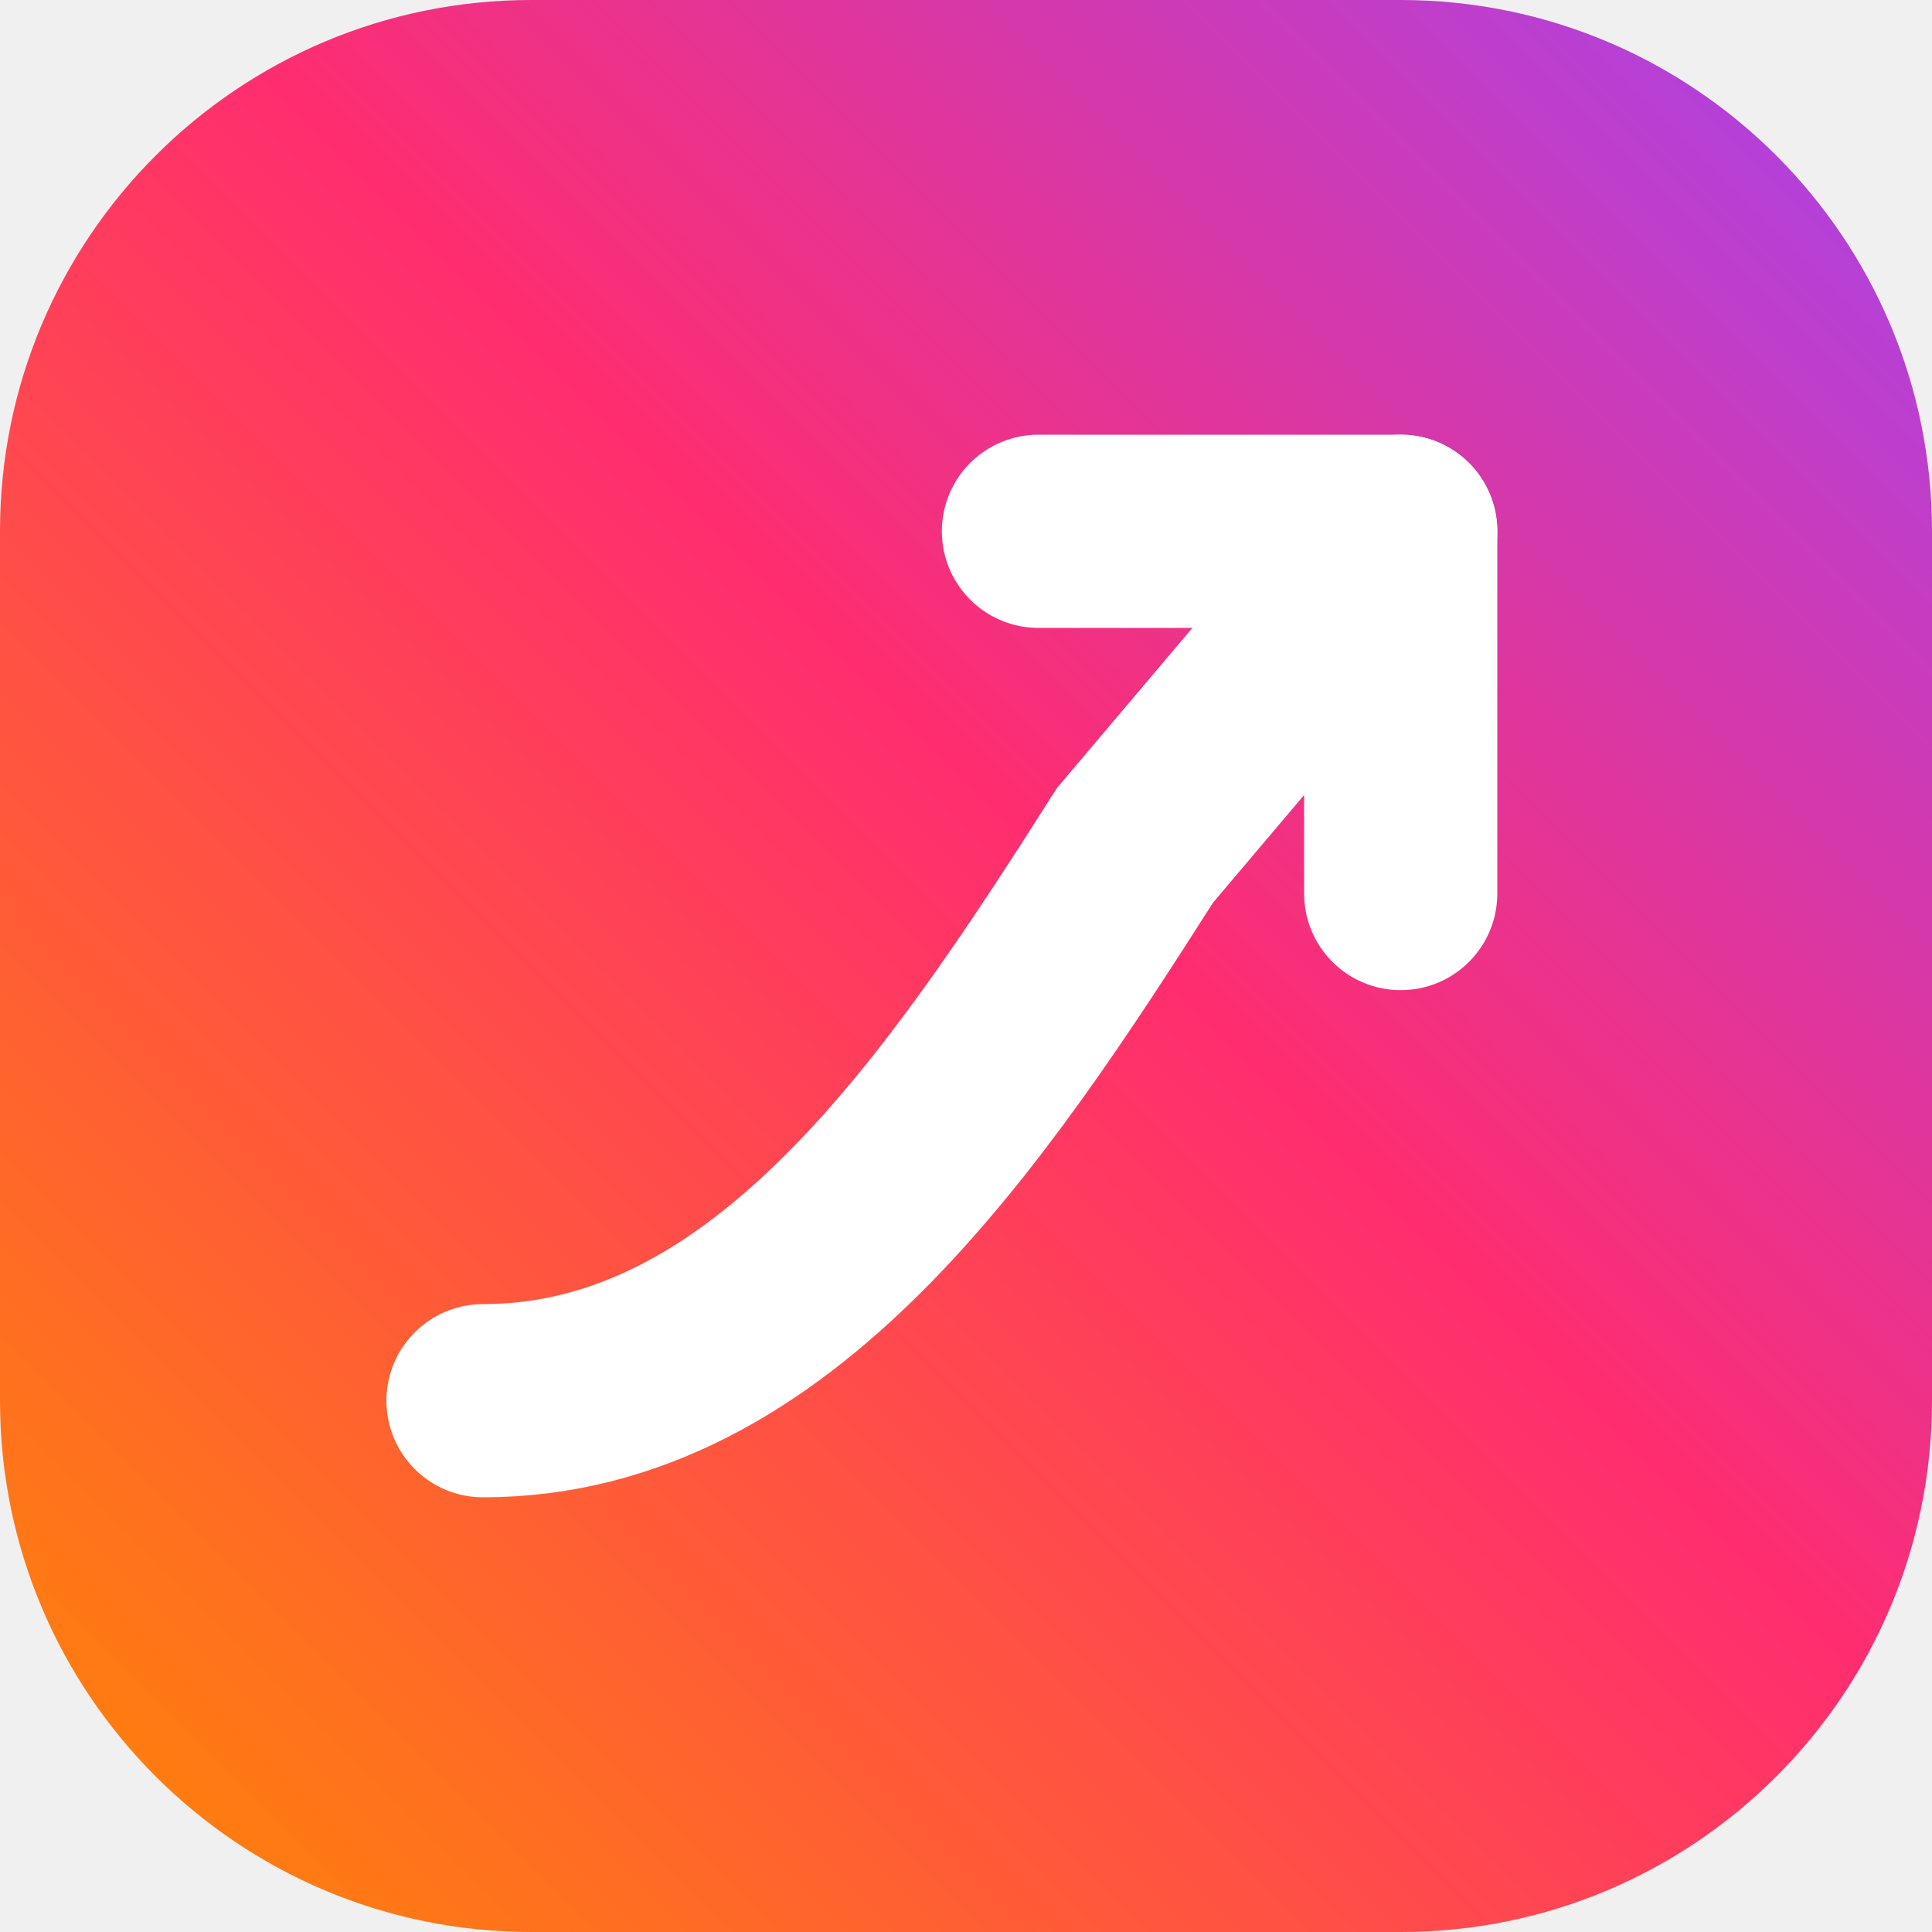
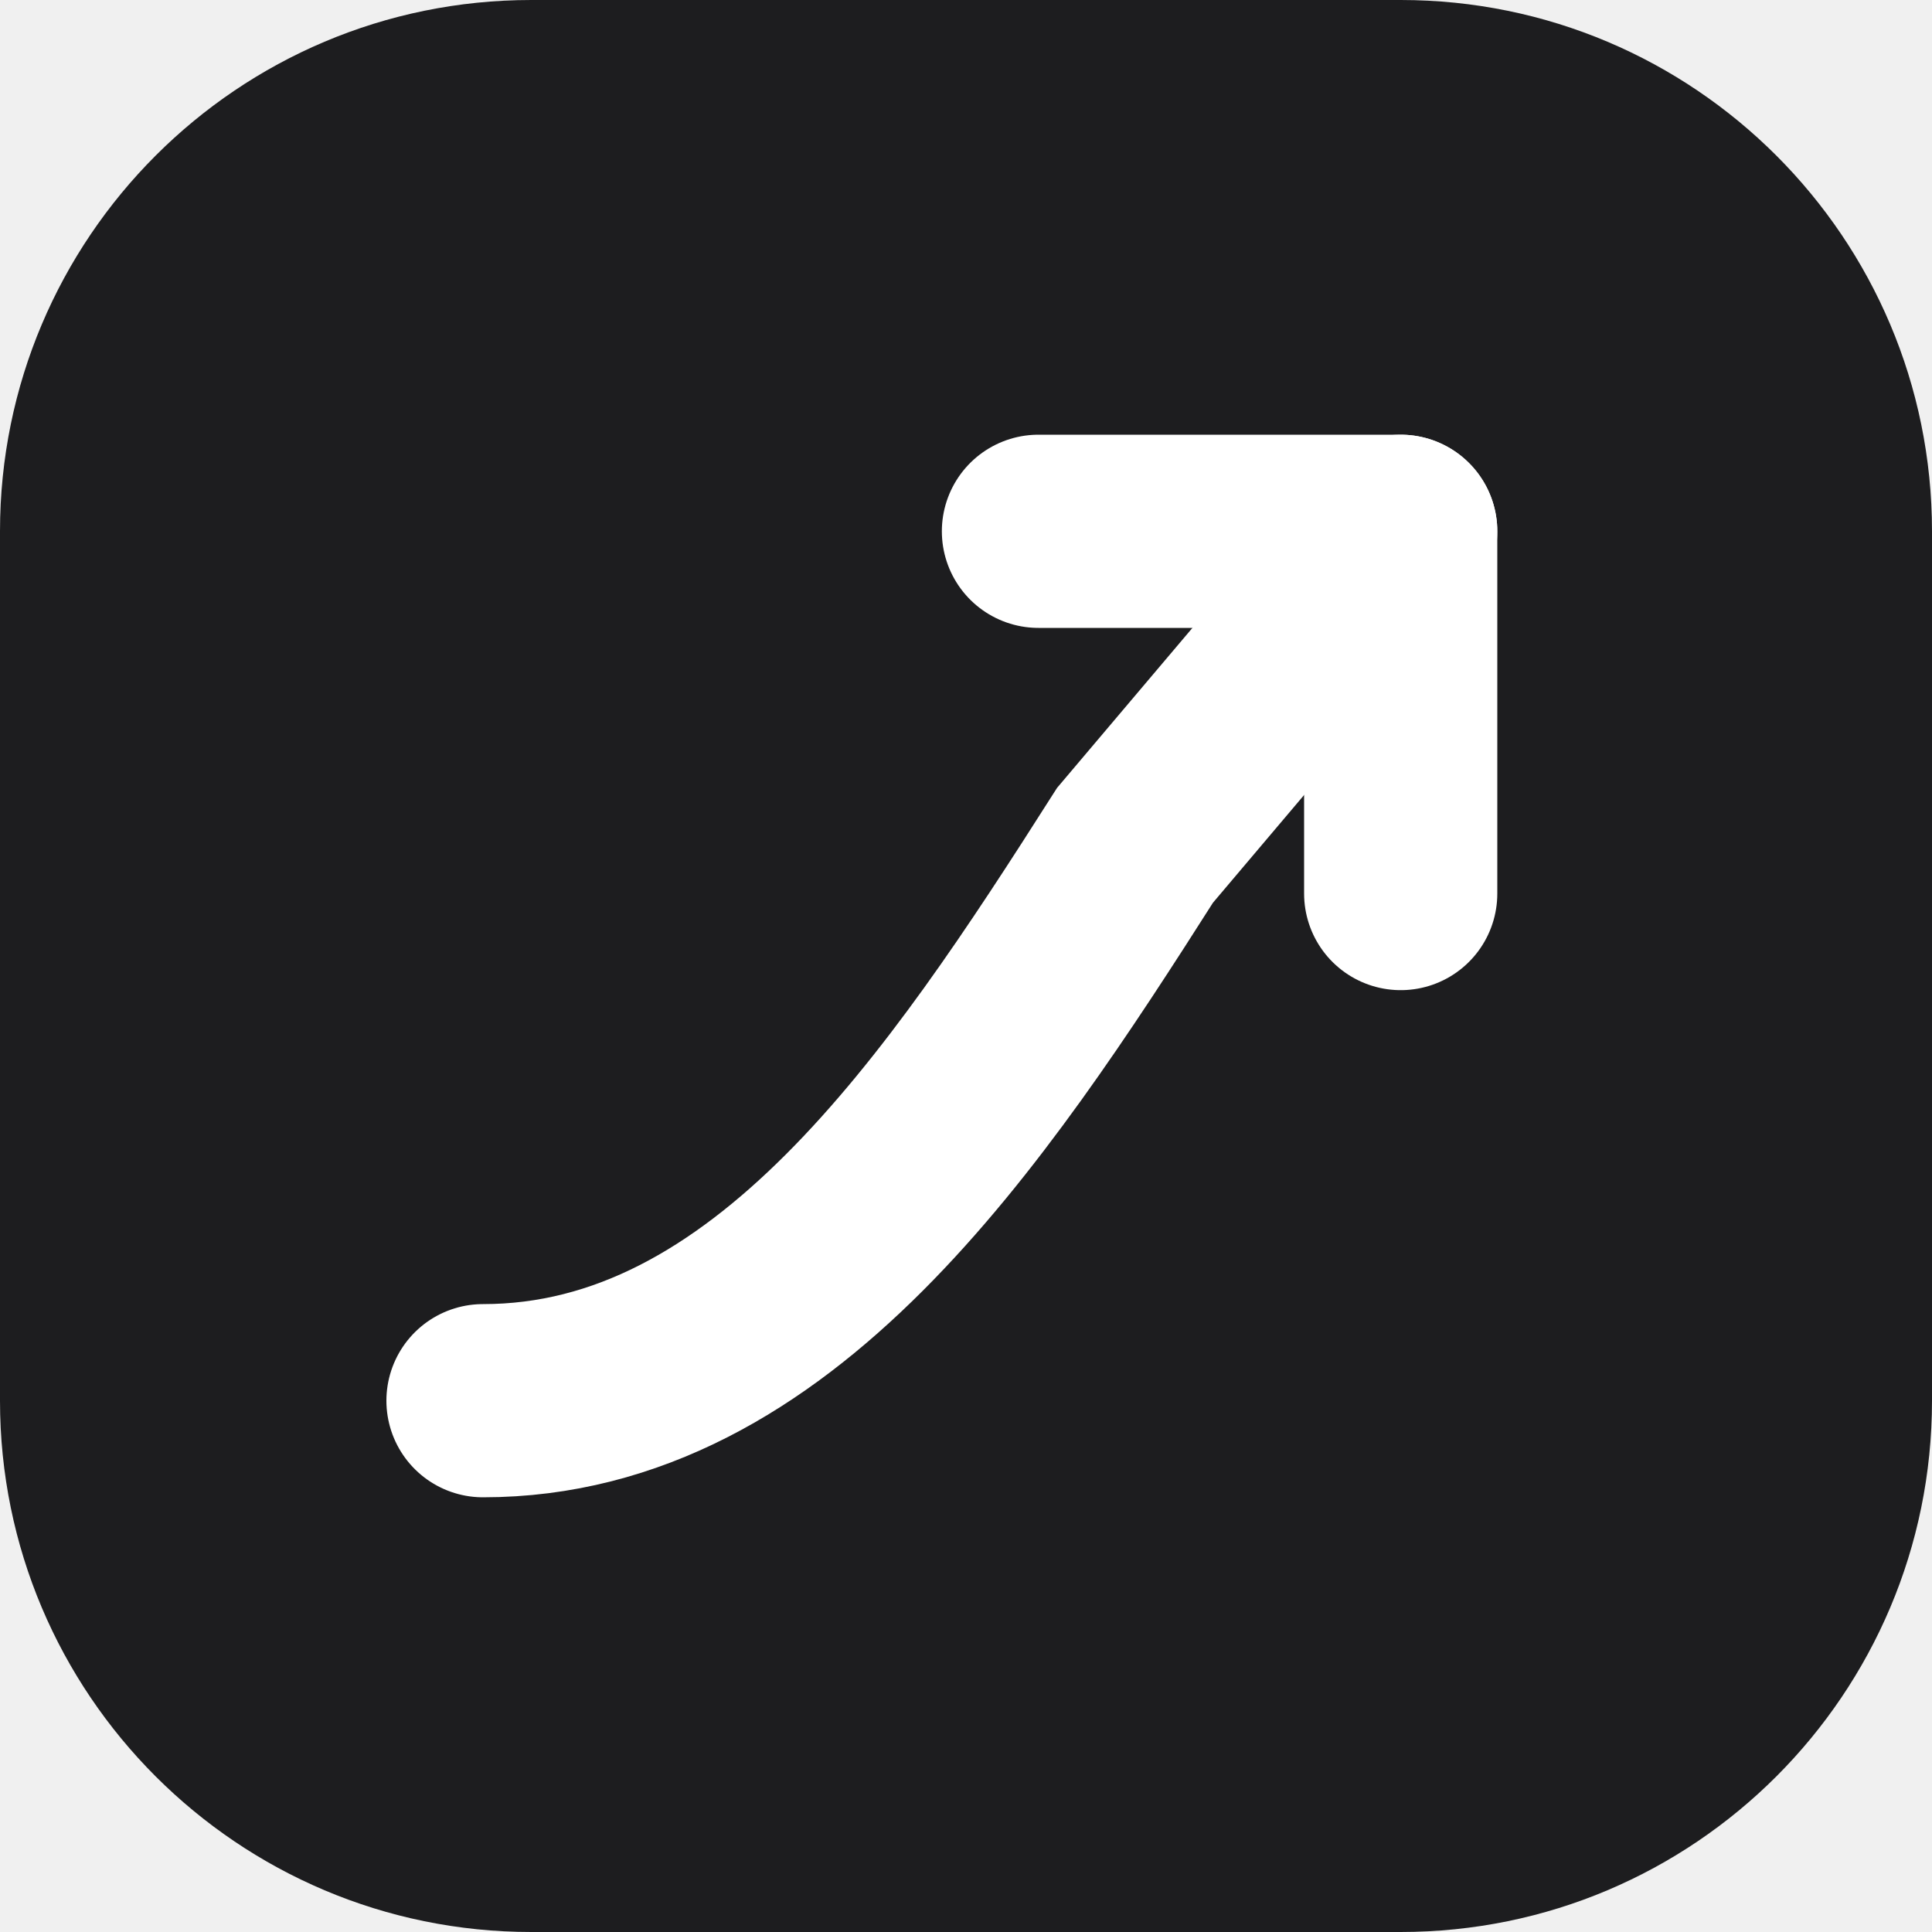
<svg xmlns="http://www.w3.org/2000/svg" viewBox="0 0 40 40">
-   <defs>
-     <linearGradient id="lg" x1="0" y1="1" x2="1" y2="0">
-       <stop offset="0" stop-color="#FF8A00" />
-       <stop offset=".55" stop-color="#FF2D6F" />
-       <stop offset="1" stop-color="#A445F0" />
-     </linearGradient>
-   </defs>
-   <rect width="40" height="40" rx="11" fill="url(#lg)" />
+   <rect width="40" height="40" rx="11" fill="#1D1D1F" />
  <path d="M10 29 C 16 29, 20 23, 23.5 17.5 L 29 11" stroke="#FFFFFF" stroke-width="4" fill="none" stroke-linecap="round" />
  <path d="M21.5 11 H29 V18.5" stroke="#FFFFFF" stroke-width="4" fill="none" stroke-linecap="round" stroke-linejoin="round" />
</svg>
